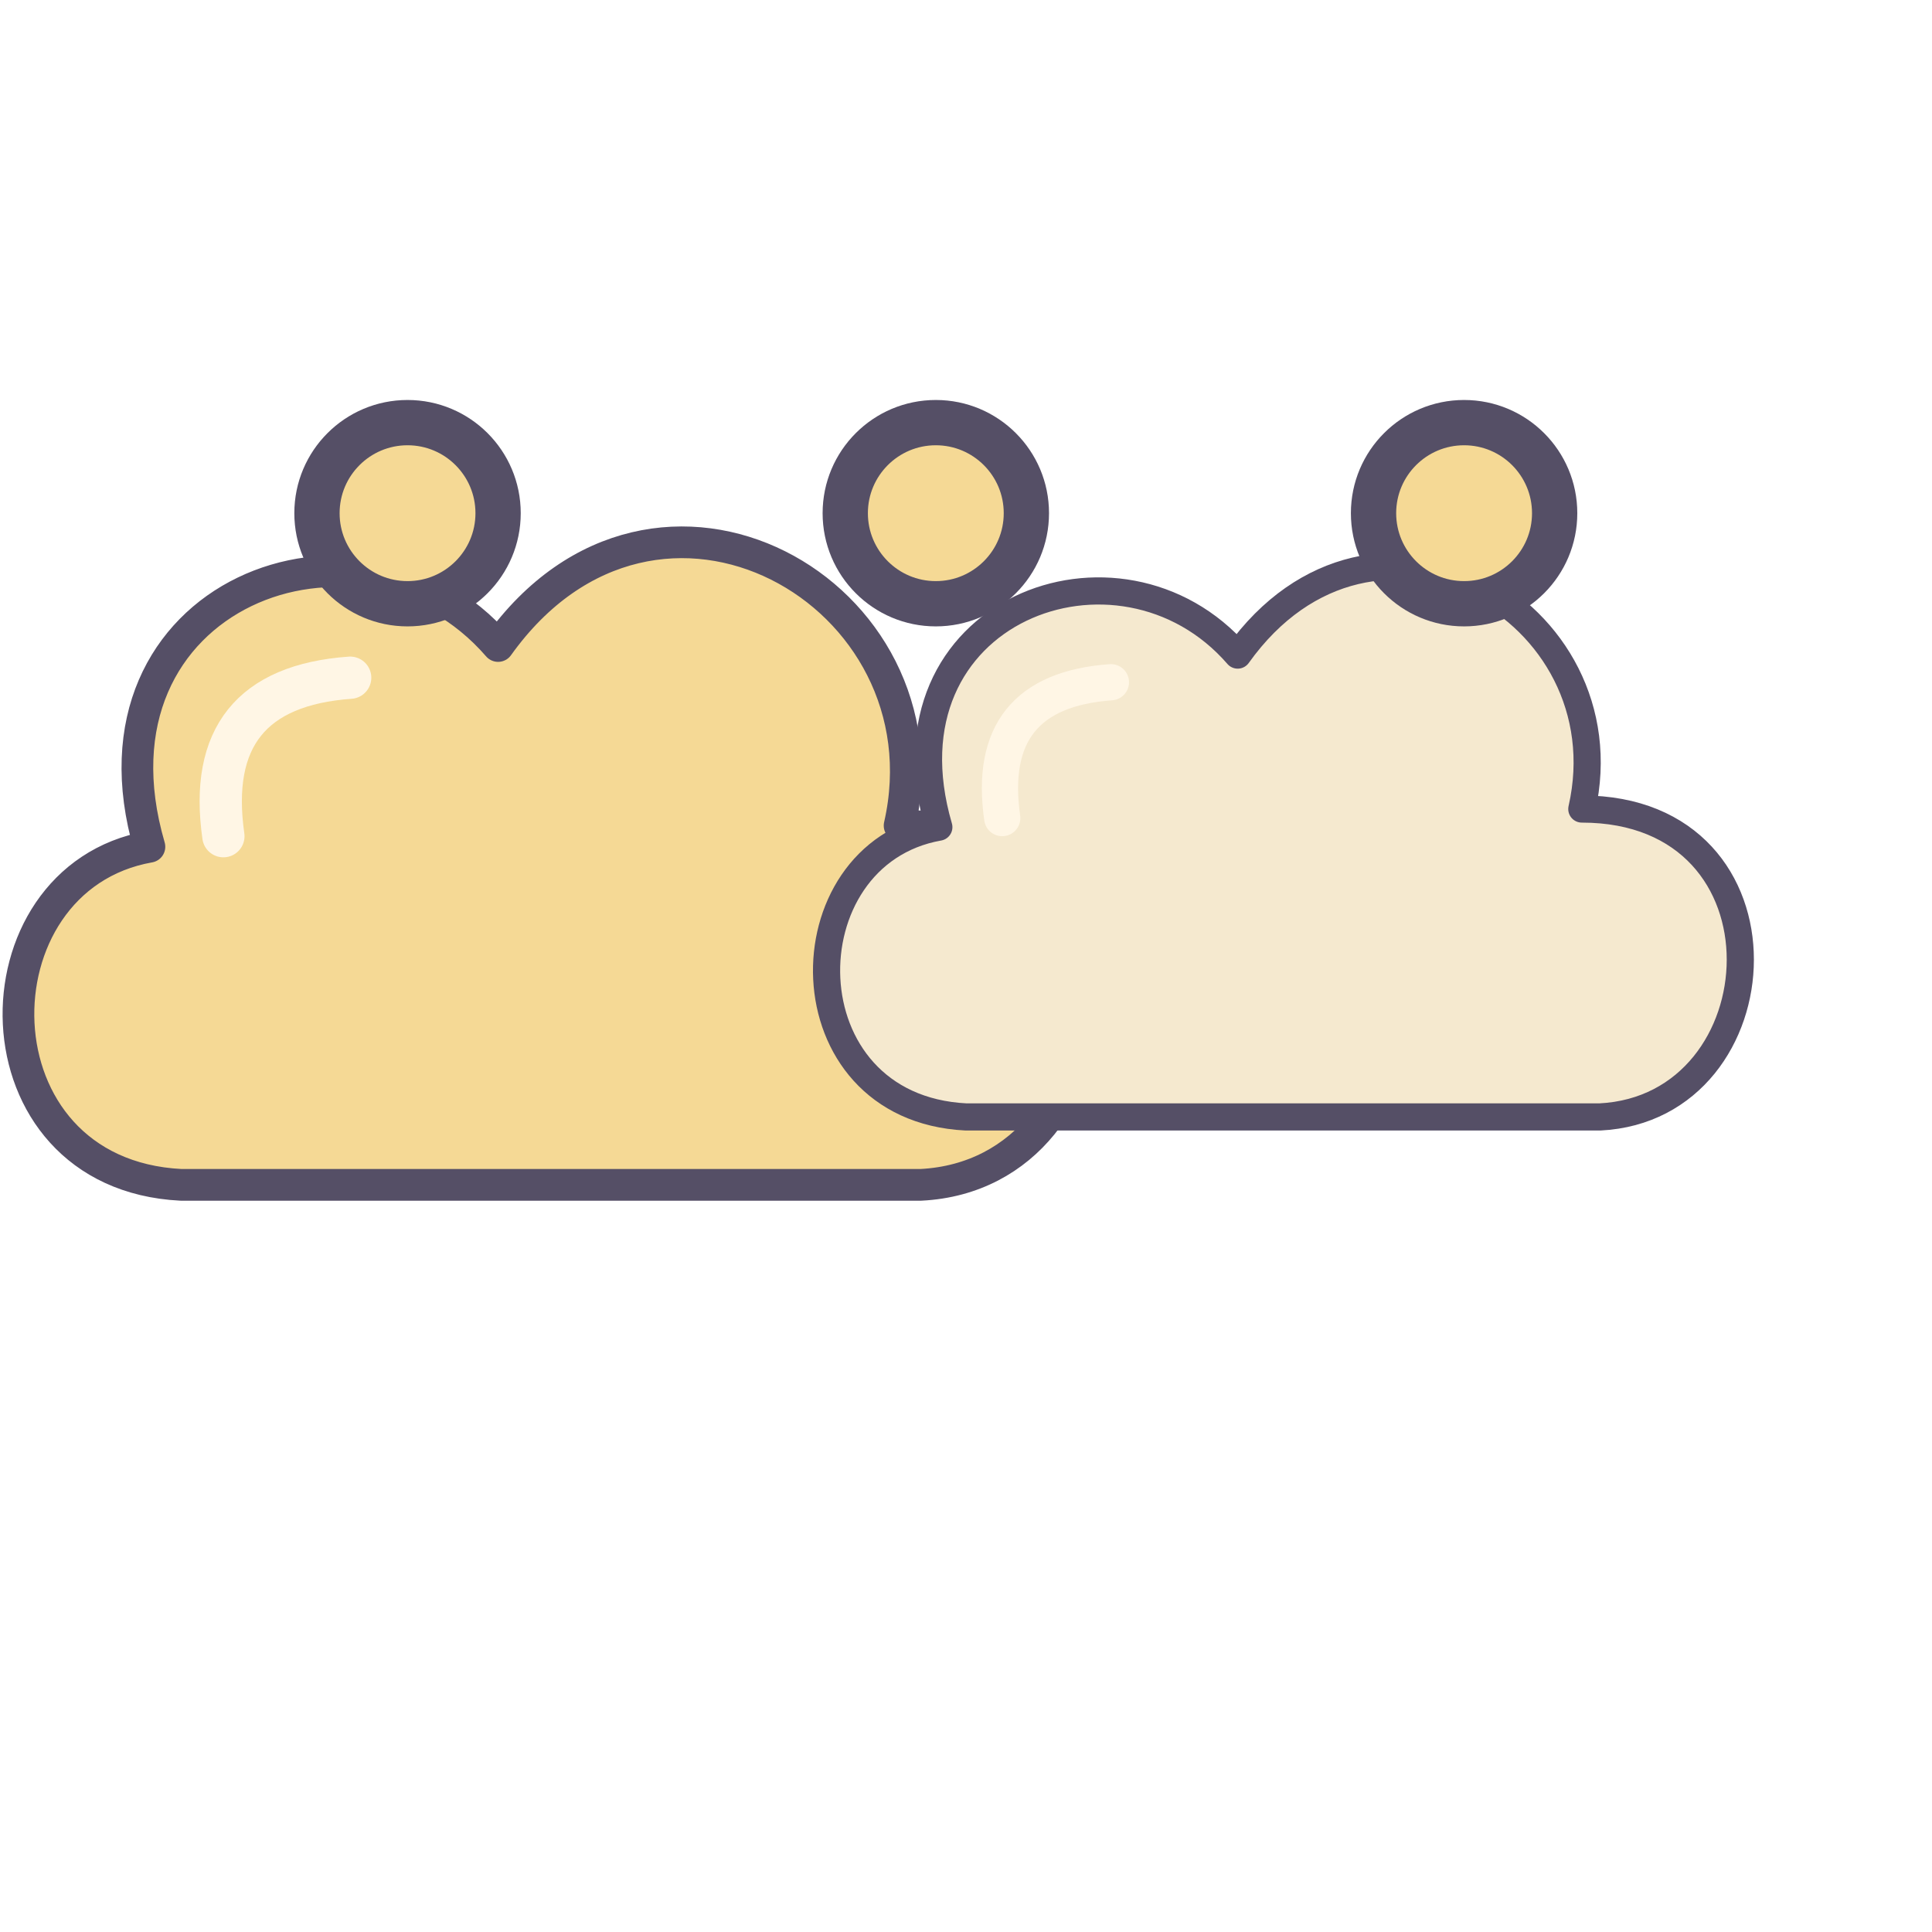
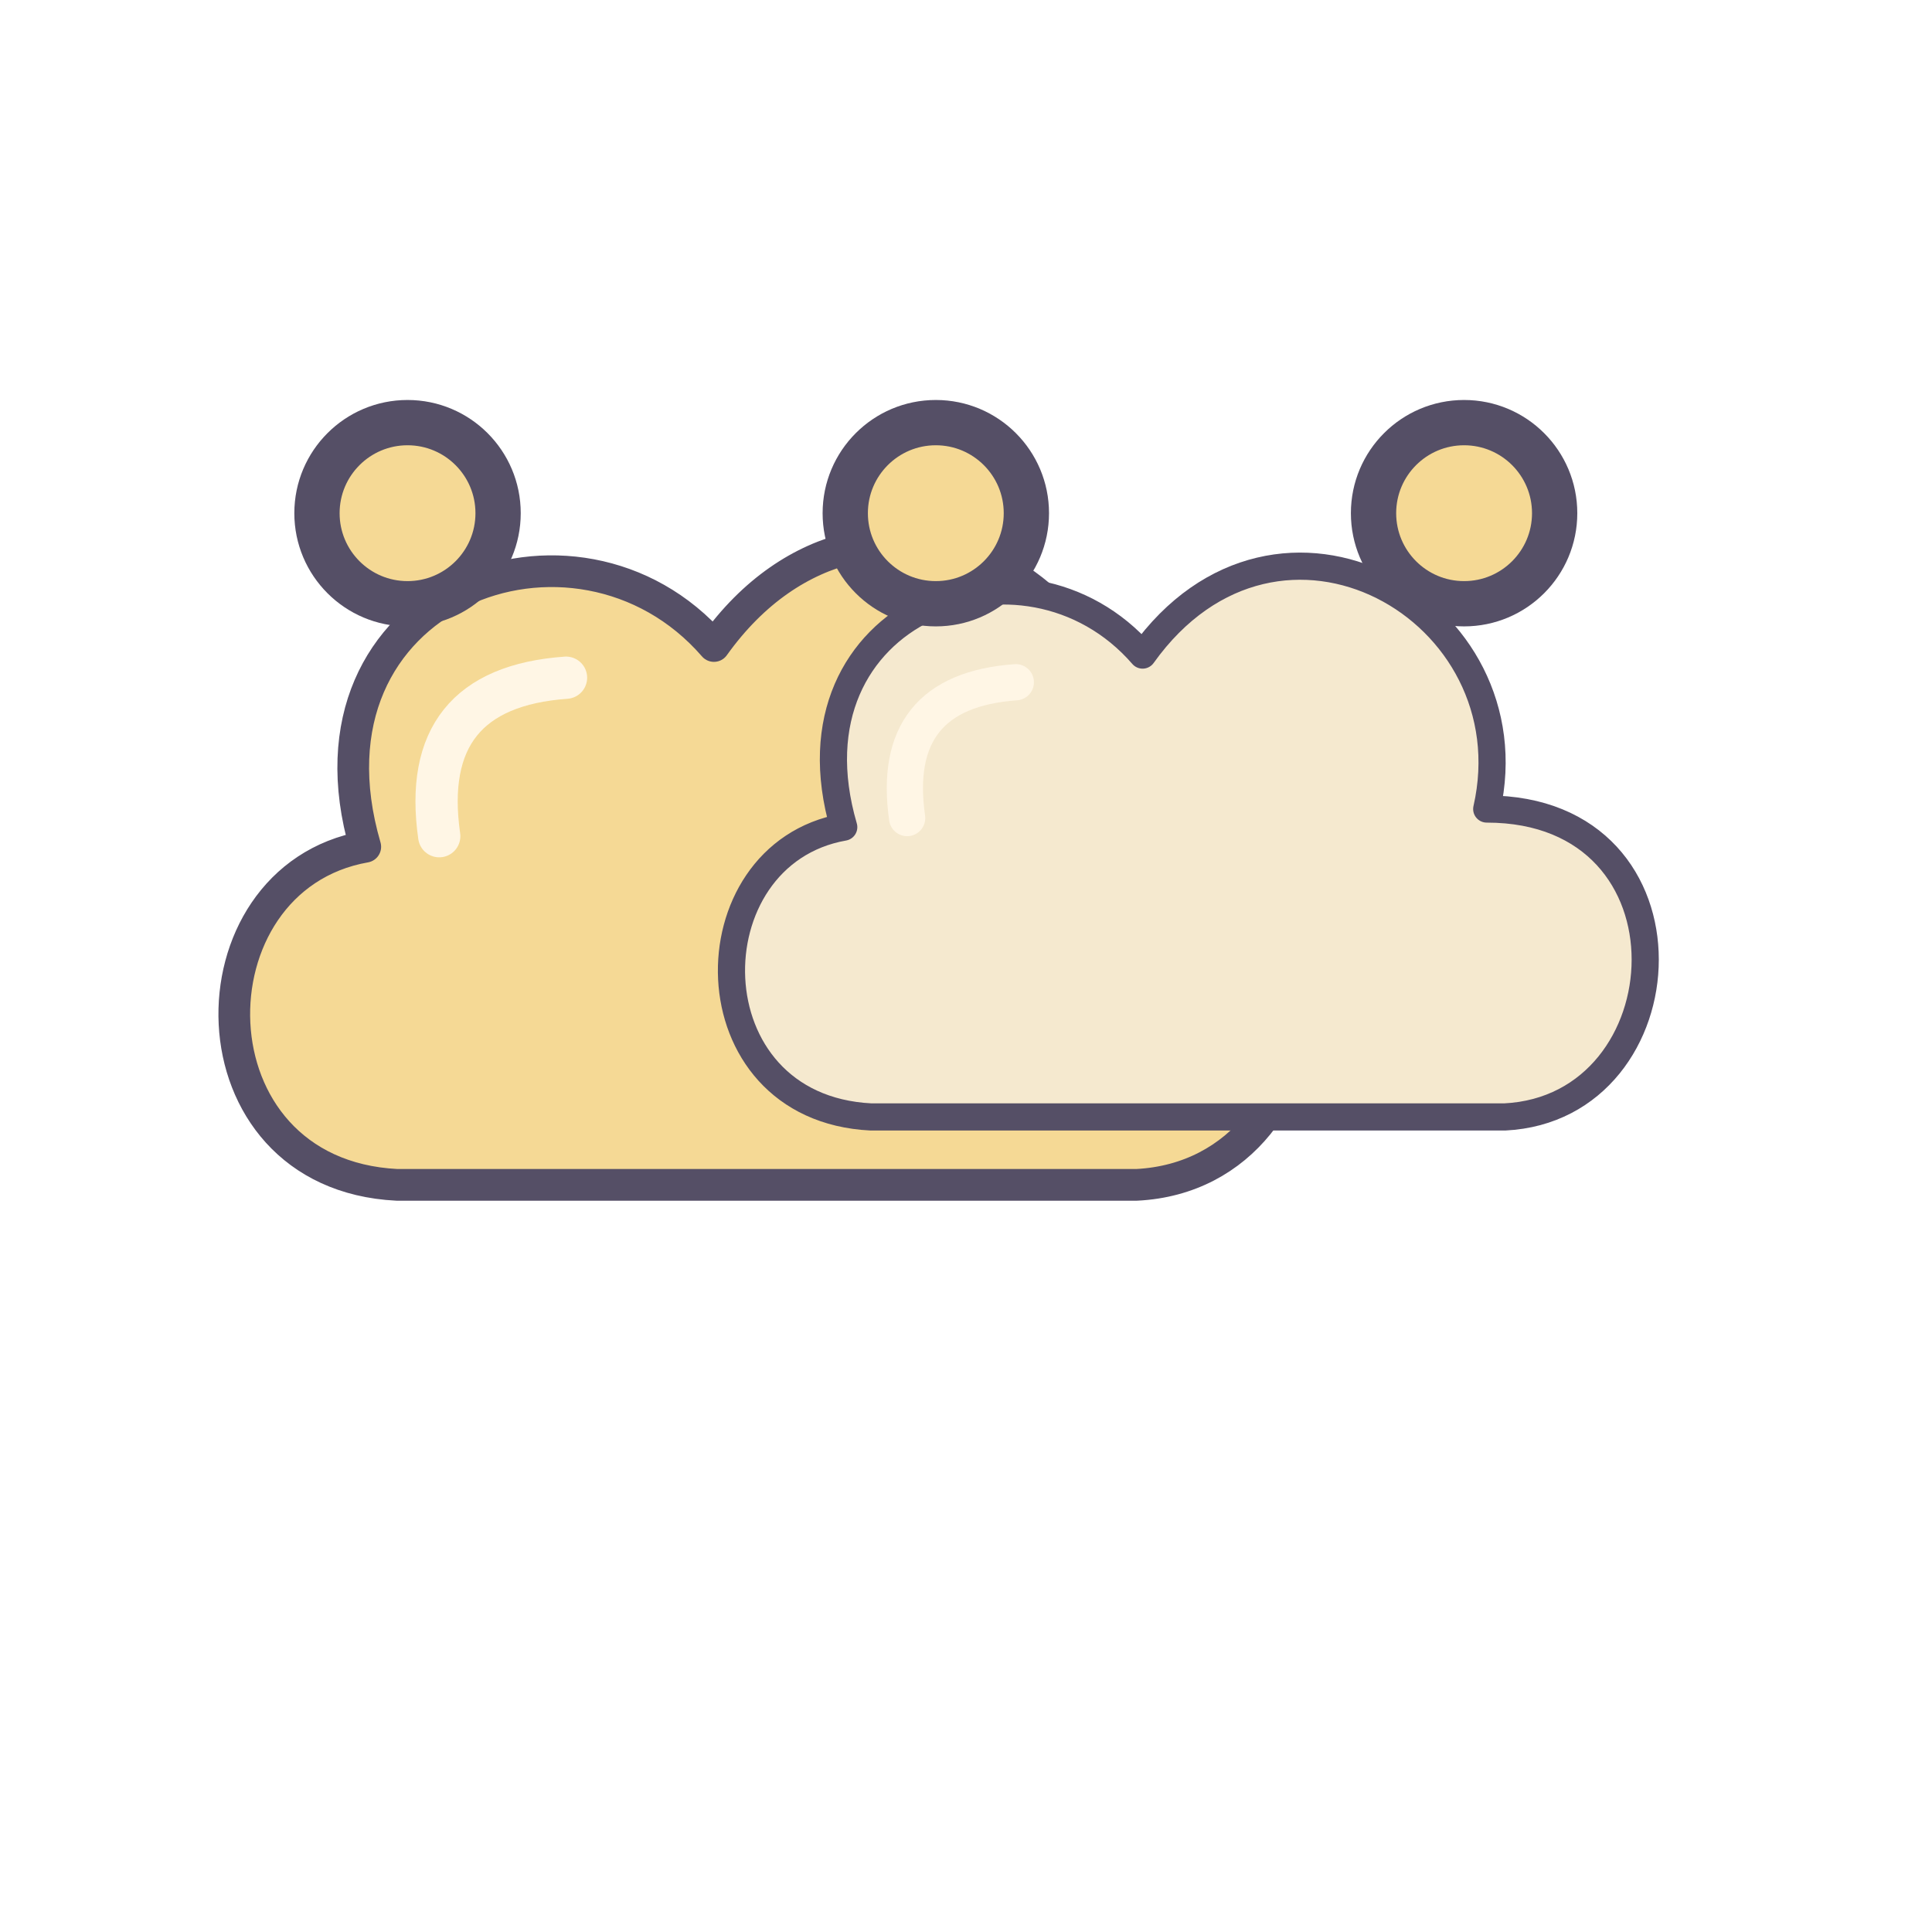
<svg xmlns="http://www.w3.org/2000/svg" version="1.1" viewBox="0 0 128 128" fill="none" stroke="#2B2340" stroke-width="3" stroke-linecap="round" stroke-linejoin="round">
  <g transform="scale(1)">
    <g opacity="0.8">
-       <g transform="translate(-9 12) scale(0.7)">
+       <g transform="translate(5.3 12) scale(0.7)">
        <path d="M30 95C10 94 10 66 27 63C20 39 47 29 60 44C75 23 103 39 98 61C122 61 120 94 100 95Z" fill="#F2D07A" />
        <path d="M34 62Q32 48 46 47" fill="none" stroke="#FFF4DE" stroke-width="4" />
      </g>
-       <g transform="translate(46 17) scale(0.6)">
+       <g transform="translate(39.7 17) scale(0.6)">
        <path d="M30 95C10 94 10 66 27 63C20 39 47 29 60 44C75 23 103 39 98 61C122 61 120 94 100 95Z" fill="#F3E3C3" />
        <path d="M34 62Q32 48 46 47" fill="none" stroke="#FFF4DE" stroke-width="4" />
      </g>
      <circle cx="27" cy="34" r="6" fill="#F2D07A" />
      <circle cx="62" cy="34" r="6" fill="#F2D07A" />
      <circle cx="97" cy="34" r="6" fill="#F2D07A" />
    </g>
  </g>
</svg>
